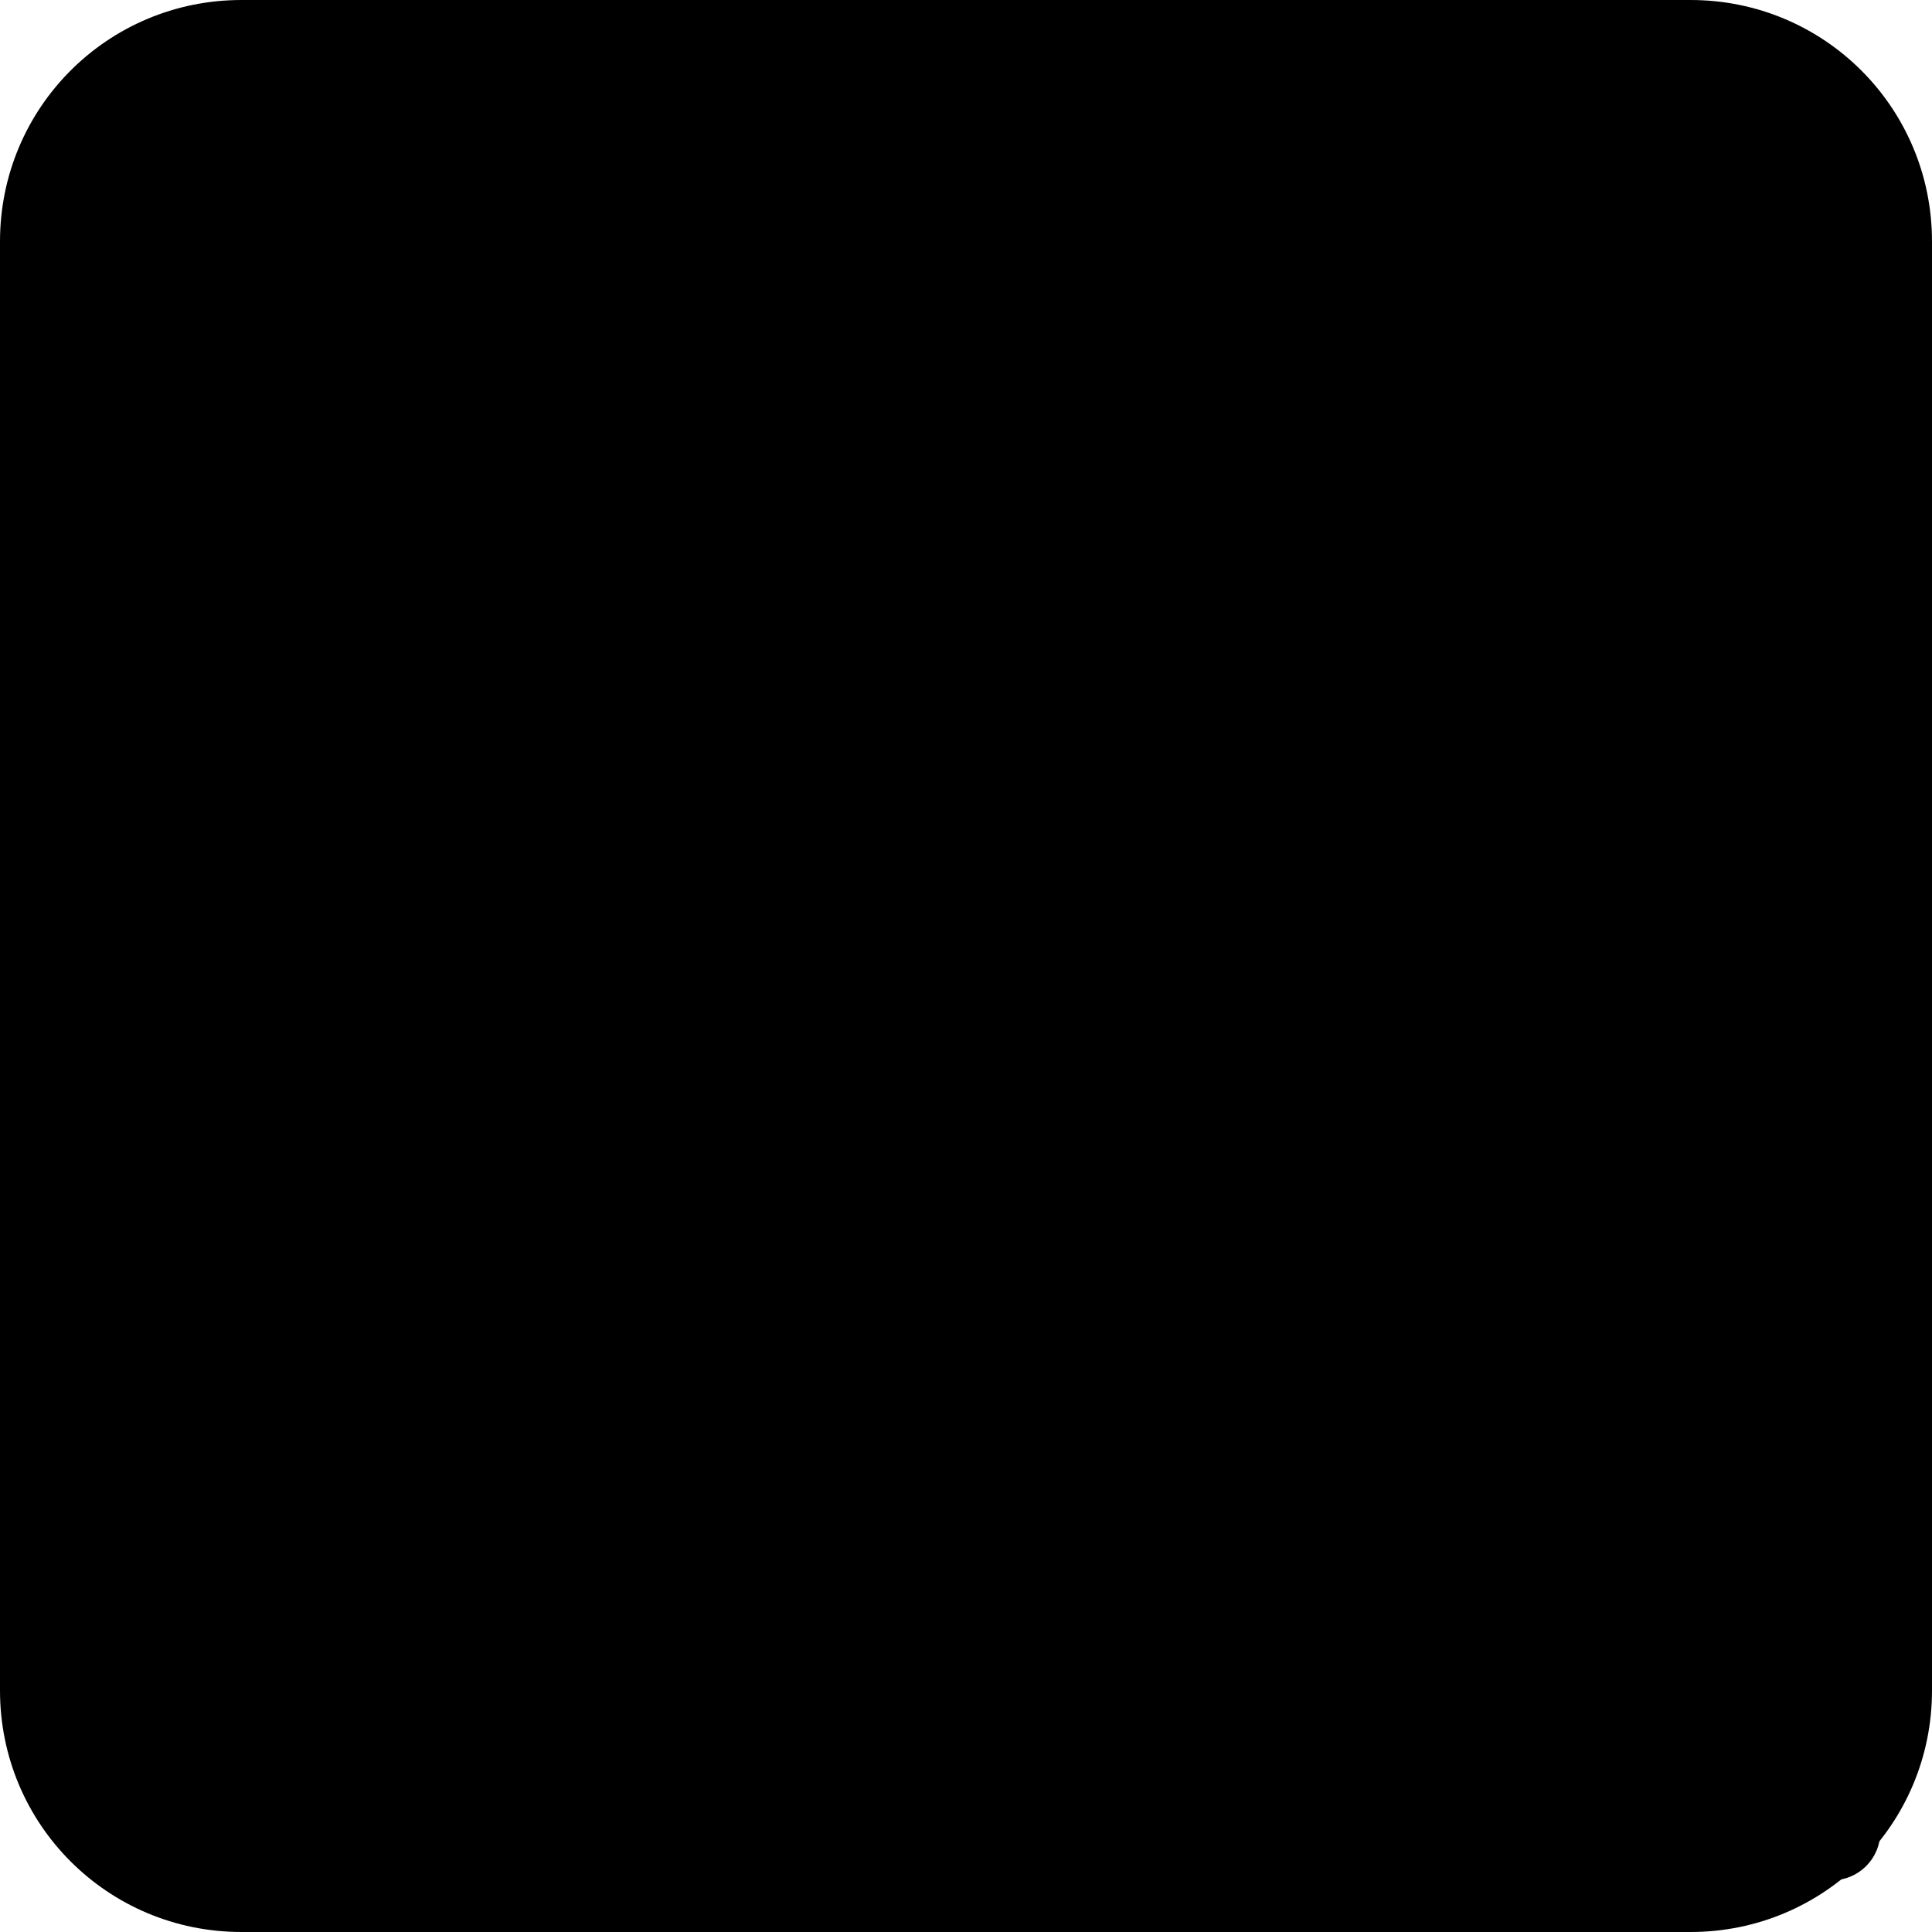
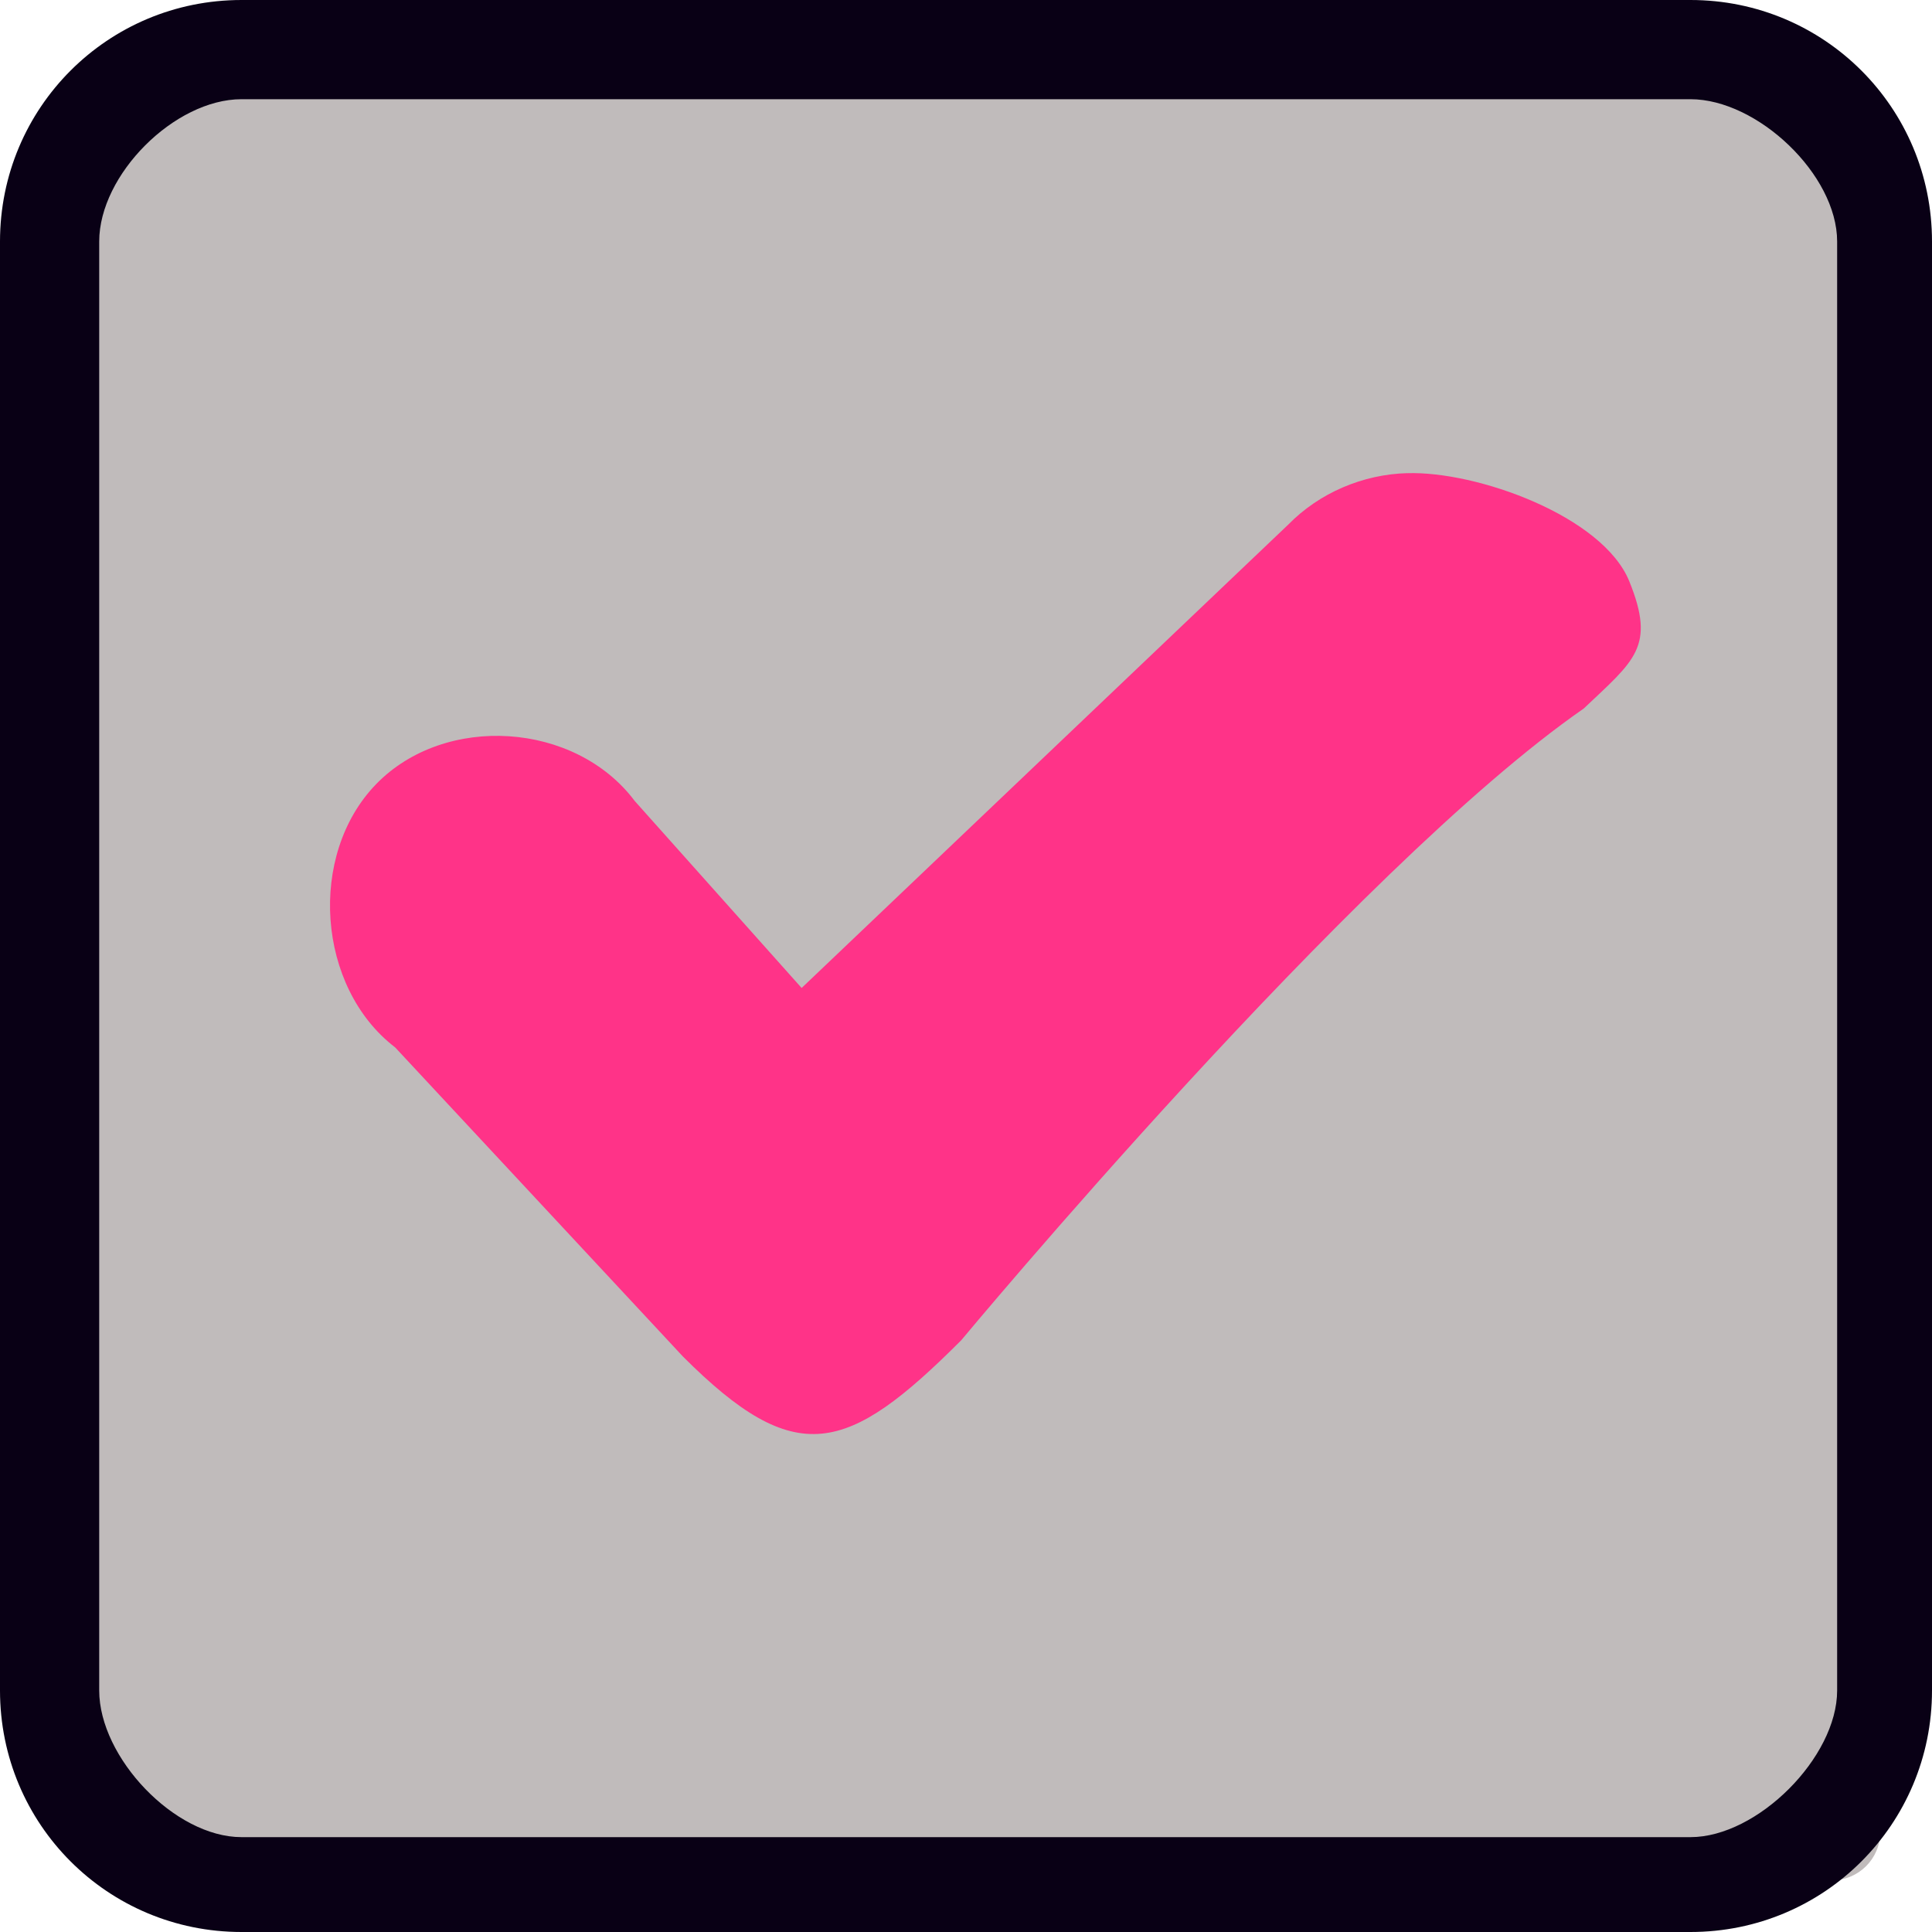
<svg xmlns="http://www.w3.org/2000/svg" viewBox="0 0 40 40">
  <g transform="translate(0 -1012.362)">
-     <rect width="37.5" x="1.429" y="1013.791" rx="1" height="37.5" style="fill:#999999999999" />
-     <path style="fill:#111111111111" d="m 5,1012.362 c -2.77,0 -5,2.23 -5,5 l 0,30 c 0,2.77 2.23,5 5,5 l 30,0 c 2.77,0 5,-2.23 5,-5 l 0,-30 c 0,-2.77 -2.23,-5 -5,-5 z m 0,2.054 30,0 c 1.385,0 3.036,1.561 3.036,2.946 l 0,30 c 0,1.385 -1.651,3.036 -3.036,3.036 l -30,0 c -1.385,0 -2.946,-1.651 -2.946,-3.036 l 0,-30 c 0,-1.385 1.561,-2.946 2.946,-2.946 z" />
-     <path style="fill:#ffff33337777;line-height:normal;color:#222222222222" d="m 29.134,1022.158 c -0.915,0.025 -1.818,0.406 -2.464,1.067 l -10.073,9.592 -3.456,-3.872 c -1.23,-1.64 -3.926,-1.816 -5.352,-0.35 -1.425,1.466 -1.228,4.213 0.392,5.452 l 5.958,6.4 c 2.342,2.342 3.398,2.029 5.762,-0.336 0,0 8.126,-9.776 12.889,-13.08 1.053,-0.998 1.492,-1.276 0.944,-2.631 -0.548,-1.355 -3.165,-2.29 -4.602,-2.241 z" />
+     <rect width="37.5" x="1.429" y="1013.791" rx="1" height="37.5" style="fill:#c0bbbb" />
+     <path style="fill:#090015" d="m 5,1012.362 c -2.77,0 -5,2.23 -5,5 l 0,30 c 0,2.77 2.23,5 5,5 l 30,0 c 2.77,0 5,-2.23 5,-5 l 0,-30 c 0,-2.77 -2.23,-5 -5,-5 z m 0,2.054 30,0 c 1.385,0 3.036,1.561 3.036,2.946 l 0,30 c 0,1.385 -1.651,3.036 -3.036,3.036 l -30,0 c -1.385,0 -2.946,-1.651 -2.946,-3.036 l 0,-30 c 0,-1.385 1.561,-2.946 2.946,-2.946 z" />
+     <path style="fill:#ff3388;line-height:normal;color:#000001" d="m 29.134,1022.158 c -0.915,0.025 -1.818,0.406 -2.464,1.067 l -10.073,9.592 -3.456,-3.872 c -1.23,-1.64 -3.926,-1.816 -5.352,-0.35 -1.425,1.466 -1.228,4.213 0.392,5.452 l 5.958,6.4 c 2.342,2.342 3.398,2.029 5.762,-0.336 0,0 8.126,-9.776 12.889,-13.08 1.053,-0.998 1.492,-1.276 0.944,-2.631 -0.548,-1.355 -3.165,-2.29 -4.602,-2.241 z" />
  </g>
</svg>
